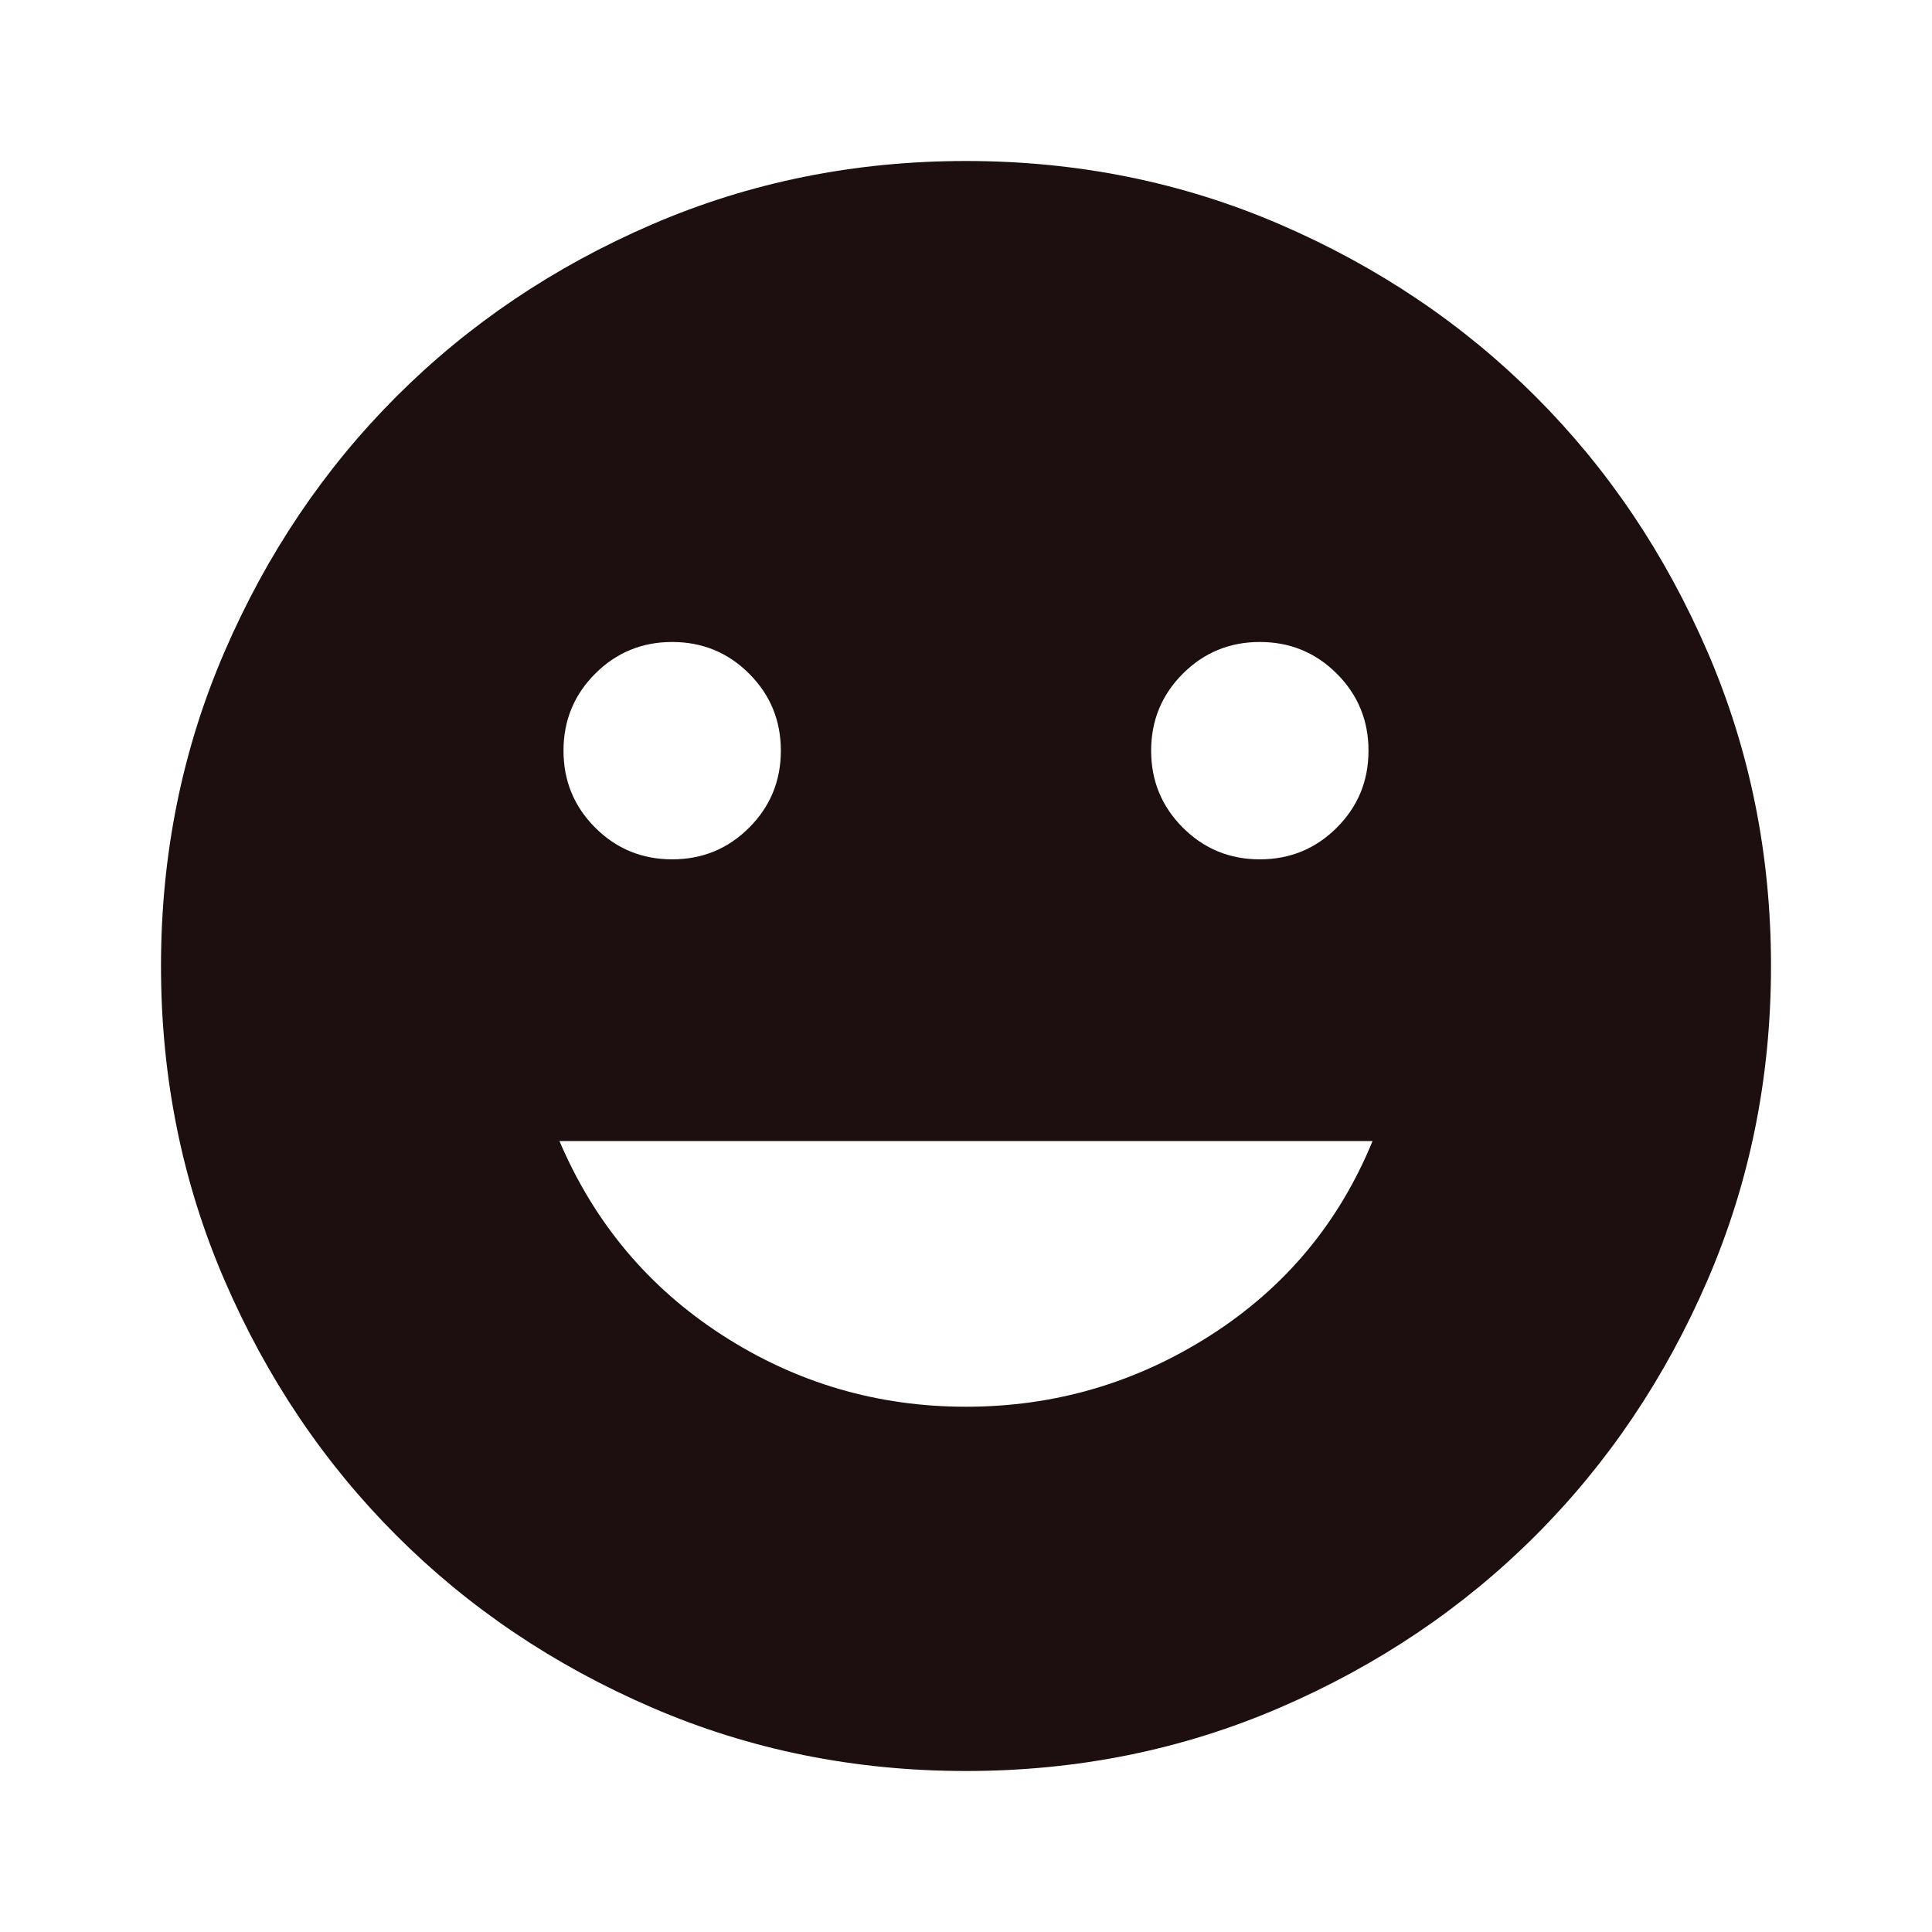
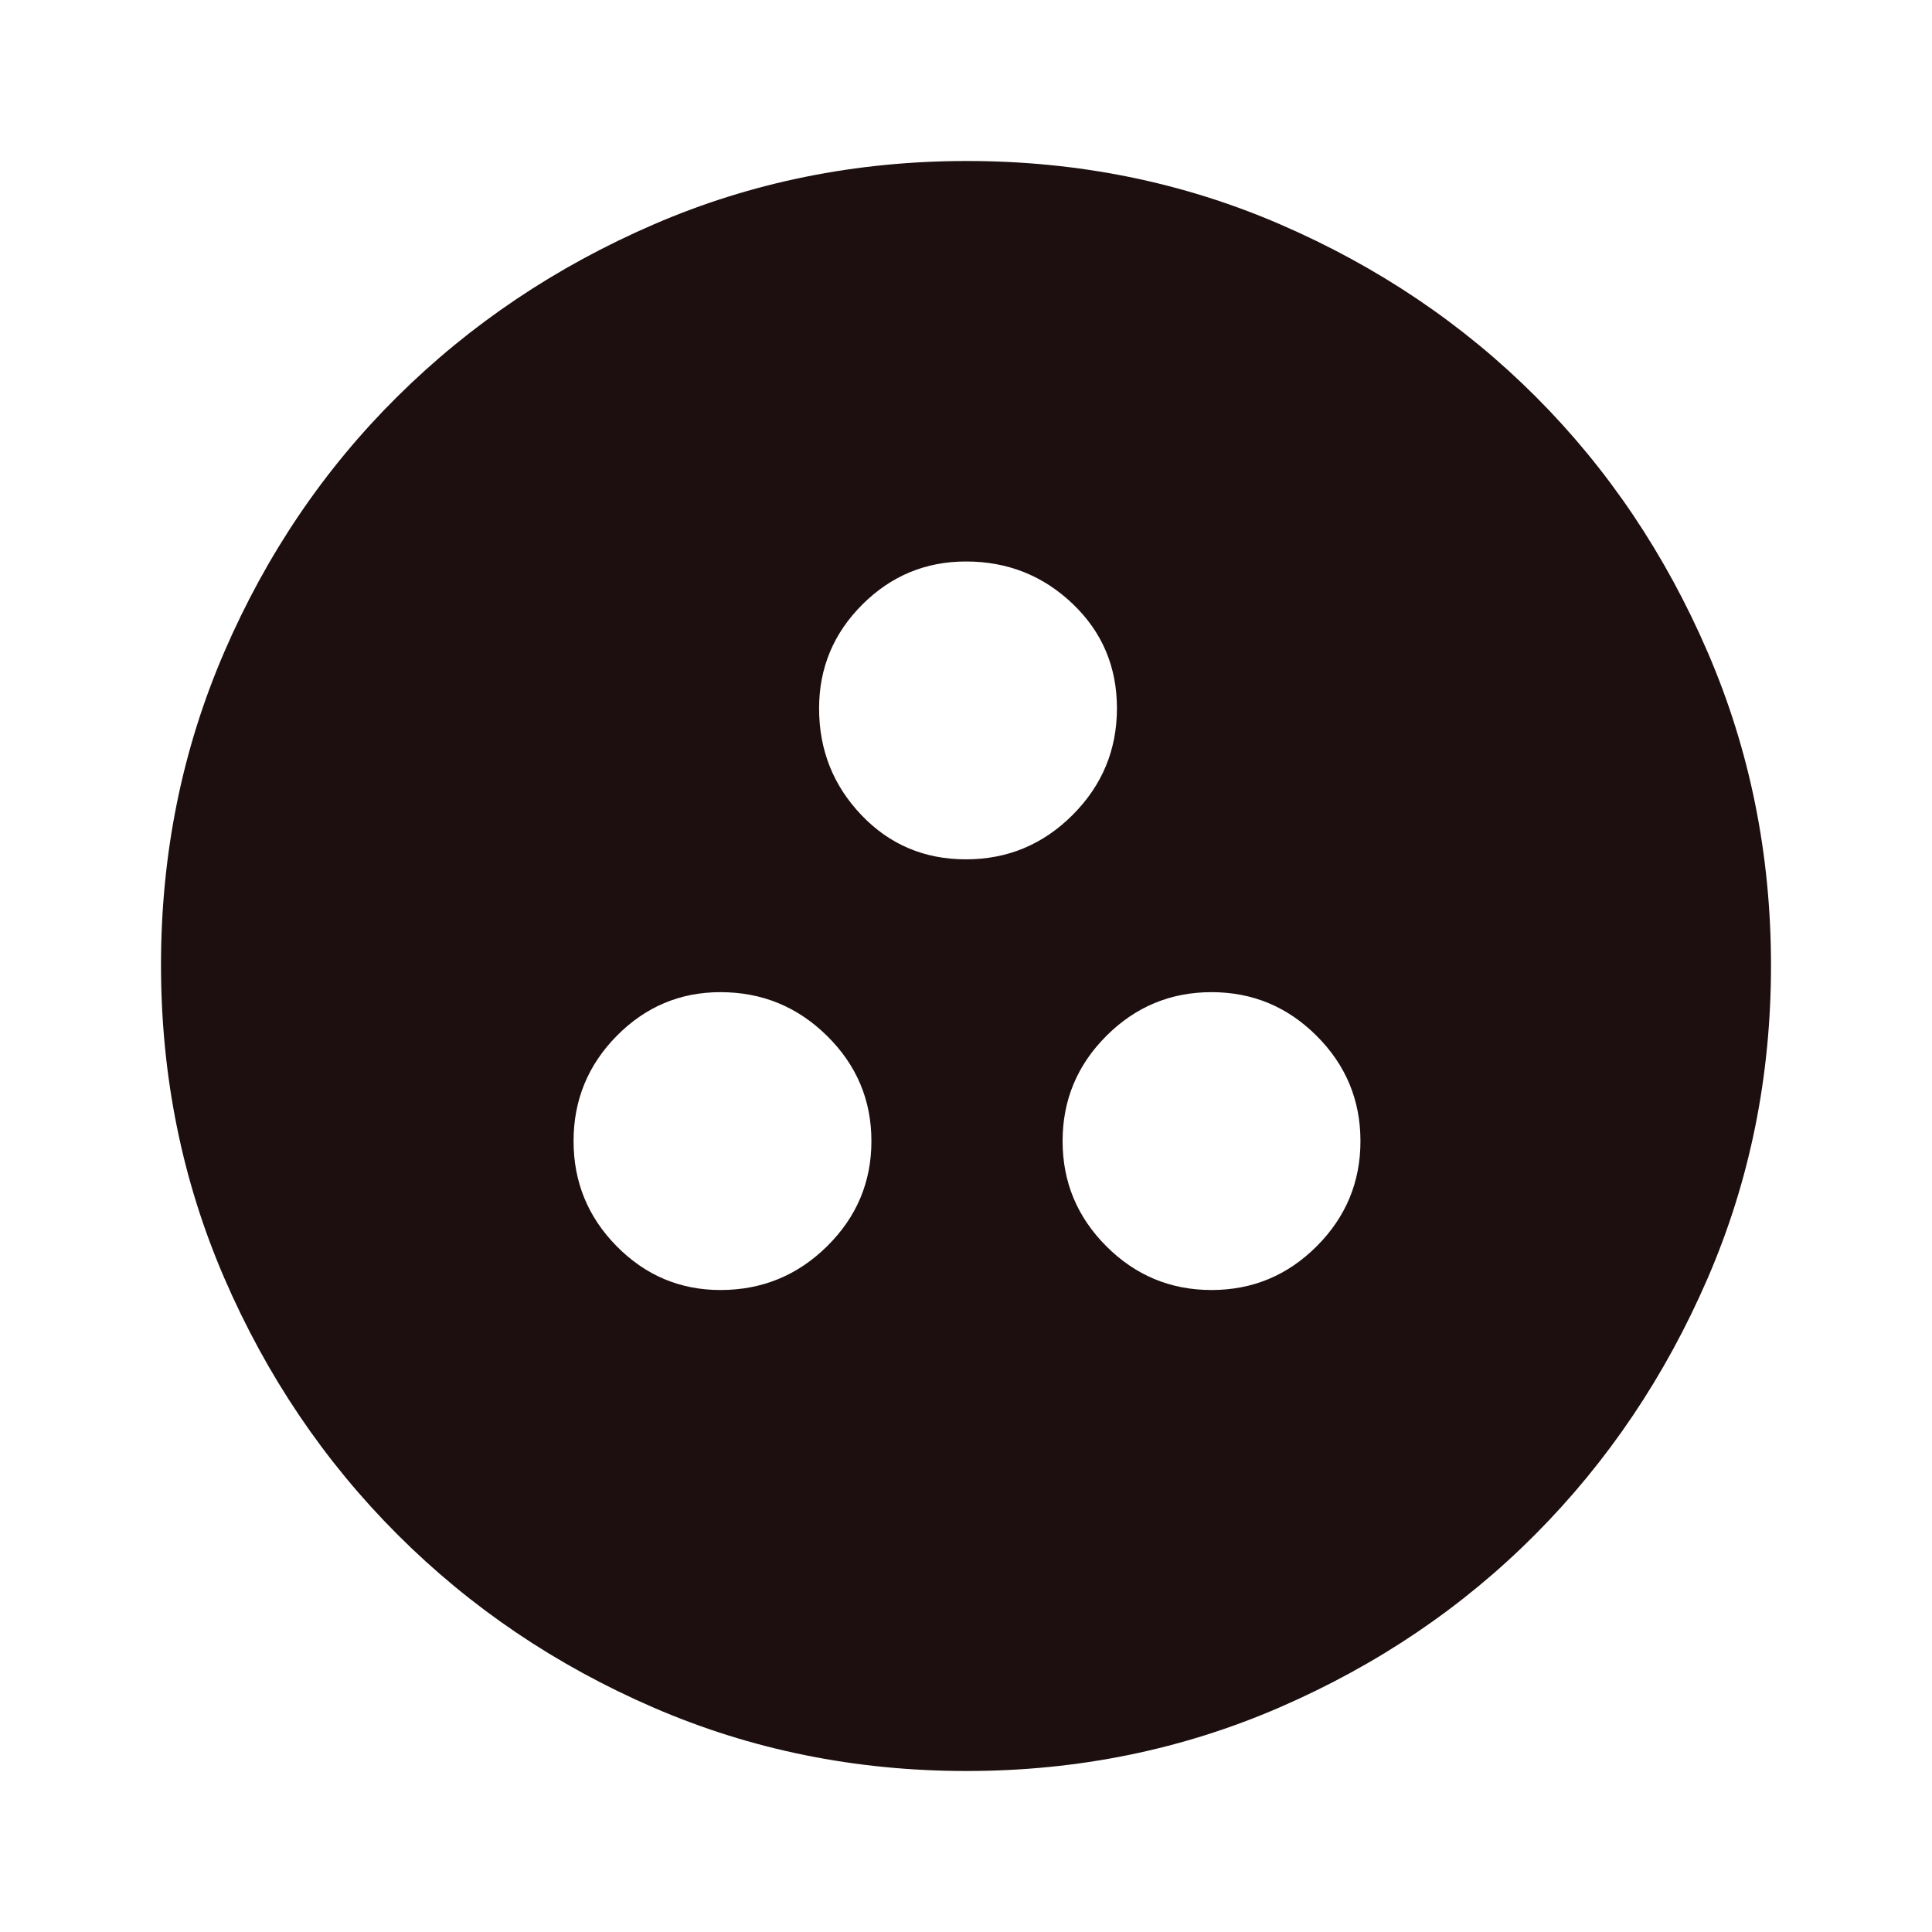
- <svg xmlns="http://www.w3.org/2000/svg" height="24px" viewBox="0 -960 960 960" width="24px" fill="#1D0F0F">
-   <path d="M626-533q22.5 0 38.25-15.75T680-587q0-22.5-15.75-38.25T626-641q-22.5 0-38.25 15.75T572-587q0 22.5 15.75 38.25T626-533Zm-292 0q22.5 0 38.25-15.75T388-587q0-22.5-15.75-38.25T334-641q-22.5 0-38.25 15.75T280-587q0 22.5 15.75 38.25T334-533Zm146 272q66 0 121.5-35.5T682-393H278q26 61 81 96.5T480-261Zm0 181q-83 0-156-31.5T197-197q-54-54-85.5-127T80-480q0-83 31.5-156T197-763q54-54 127-85.5T480-880q83 0 156 31.5T763-763q54 54 85.5 127T880-480q0 83-31.5 156T763-197q-54 54-127 85.5T480-80Z" />
+ <svg xmlns="http://www.w3.org/2000/svg" height="24px" viewBox="0 -960 960 960" width="24px" fill="#1d0f0f">
+   <path d="M358-319q30.94 0 52.97-21.74Q433-362.48 433-393t-22.03-52.26Q388.94-467 358-467q-30.11 0-51.56 21.74Q285-423.52 285-393t21.44 52.26Q327.89-319 358-319Zm244 0q30.53 0 52.26-21.74Q676-362.48 676-393t-21.74-52.26Q632.53-467 602-467q-30.53 0-52.26 21.74Q528-423.52 528-393t21.74 52.26Q571.47-319 602-319ZM479.96-533q30.95 0 53-22.04 22.04-22.05 22.04-53Q555-639 532.97-660T480-681q-30.11 0-51.56 21.44Q407-638.11 407-608q0 30.94 21 52.97Q449-533 479.96-533Zm.31 453q-82.74 0-155.5-31.5Q252-143 197.5-197.5t-86-127.34Q80-397.68 80-480.5t31.5-155.66Q143-709 197.5-763t127.34-85.5Q397.68-880 480.5-880t155.66 31.5Q709-817 763-763t85.5 127Q880-563 880-480.27q0 82.74-31.5 155.5Q817-252 763-197.68q-54 54.31-127 86Q563-80 480.27-80Z" />
</svg>
